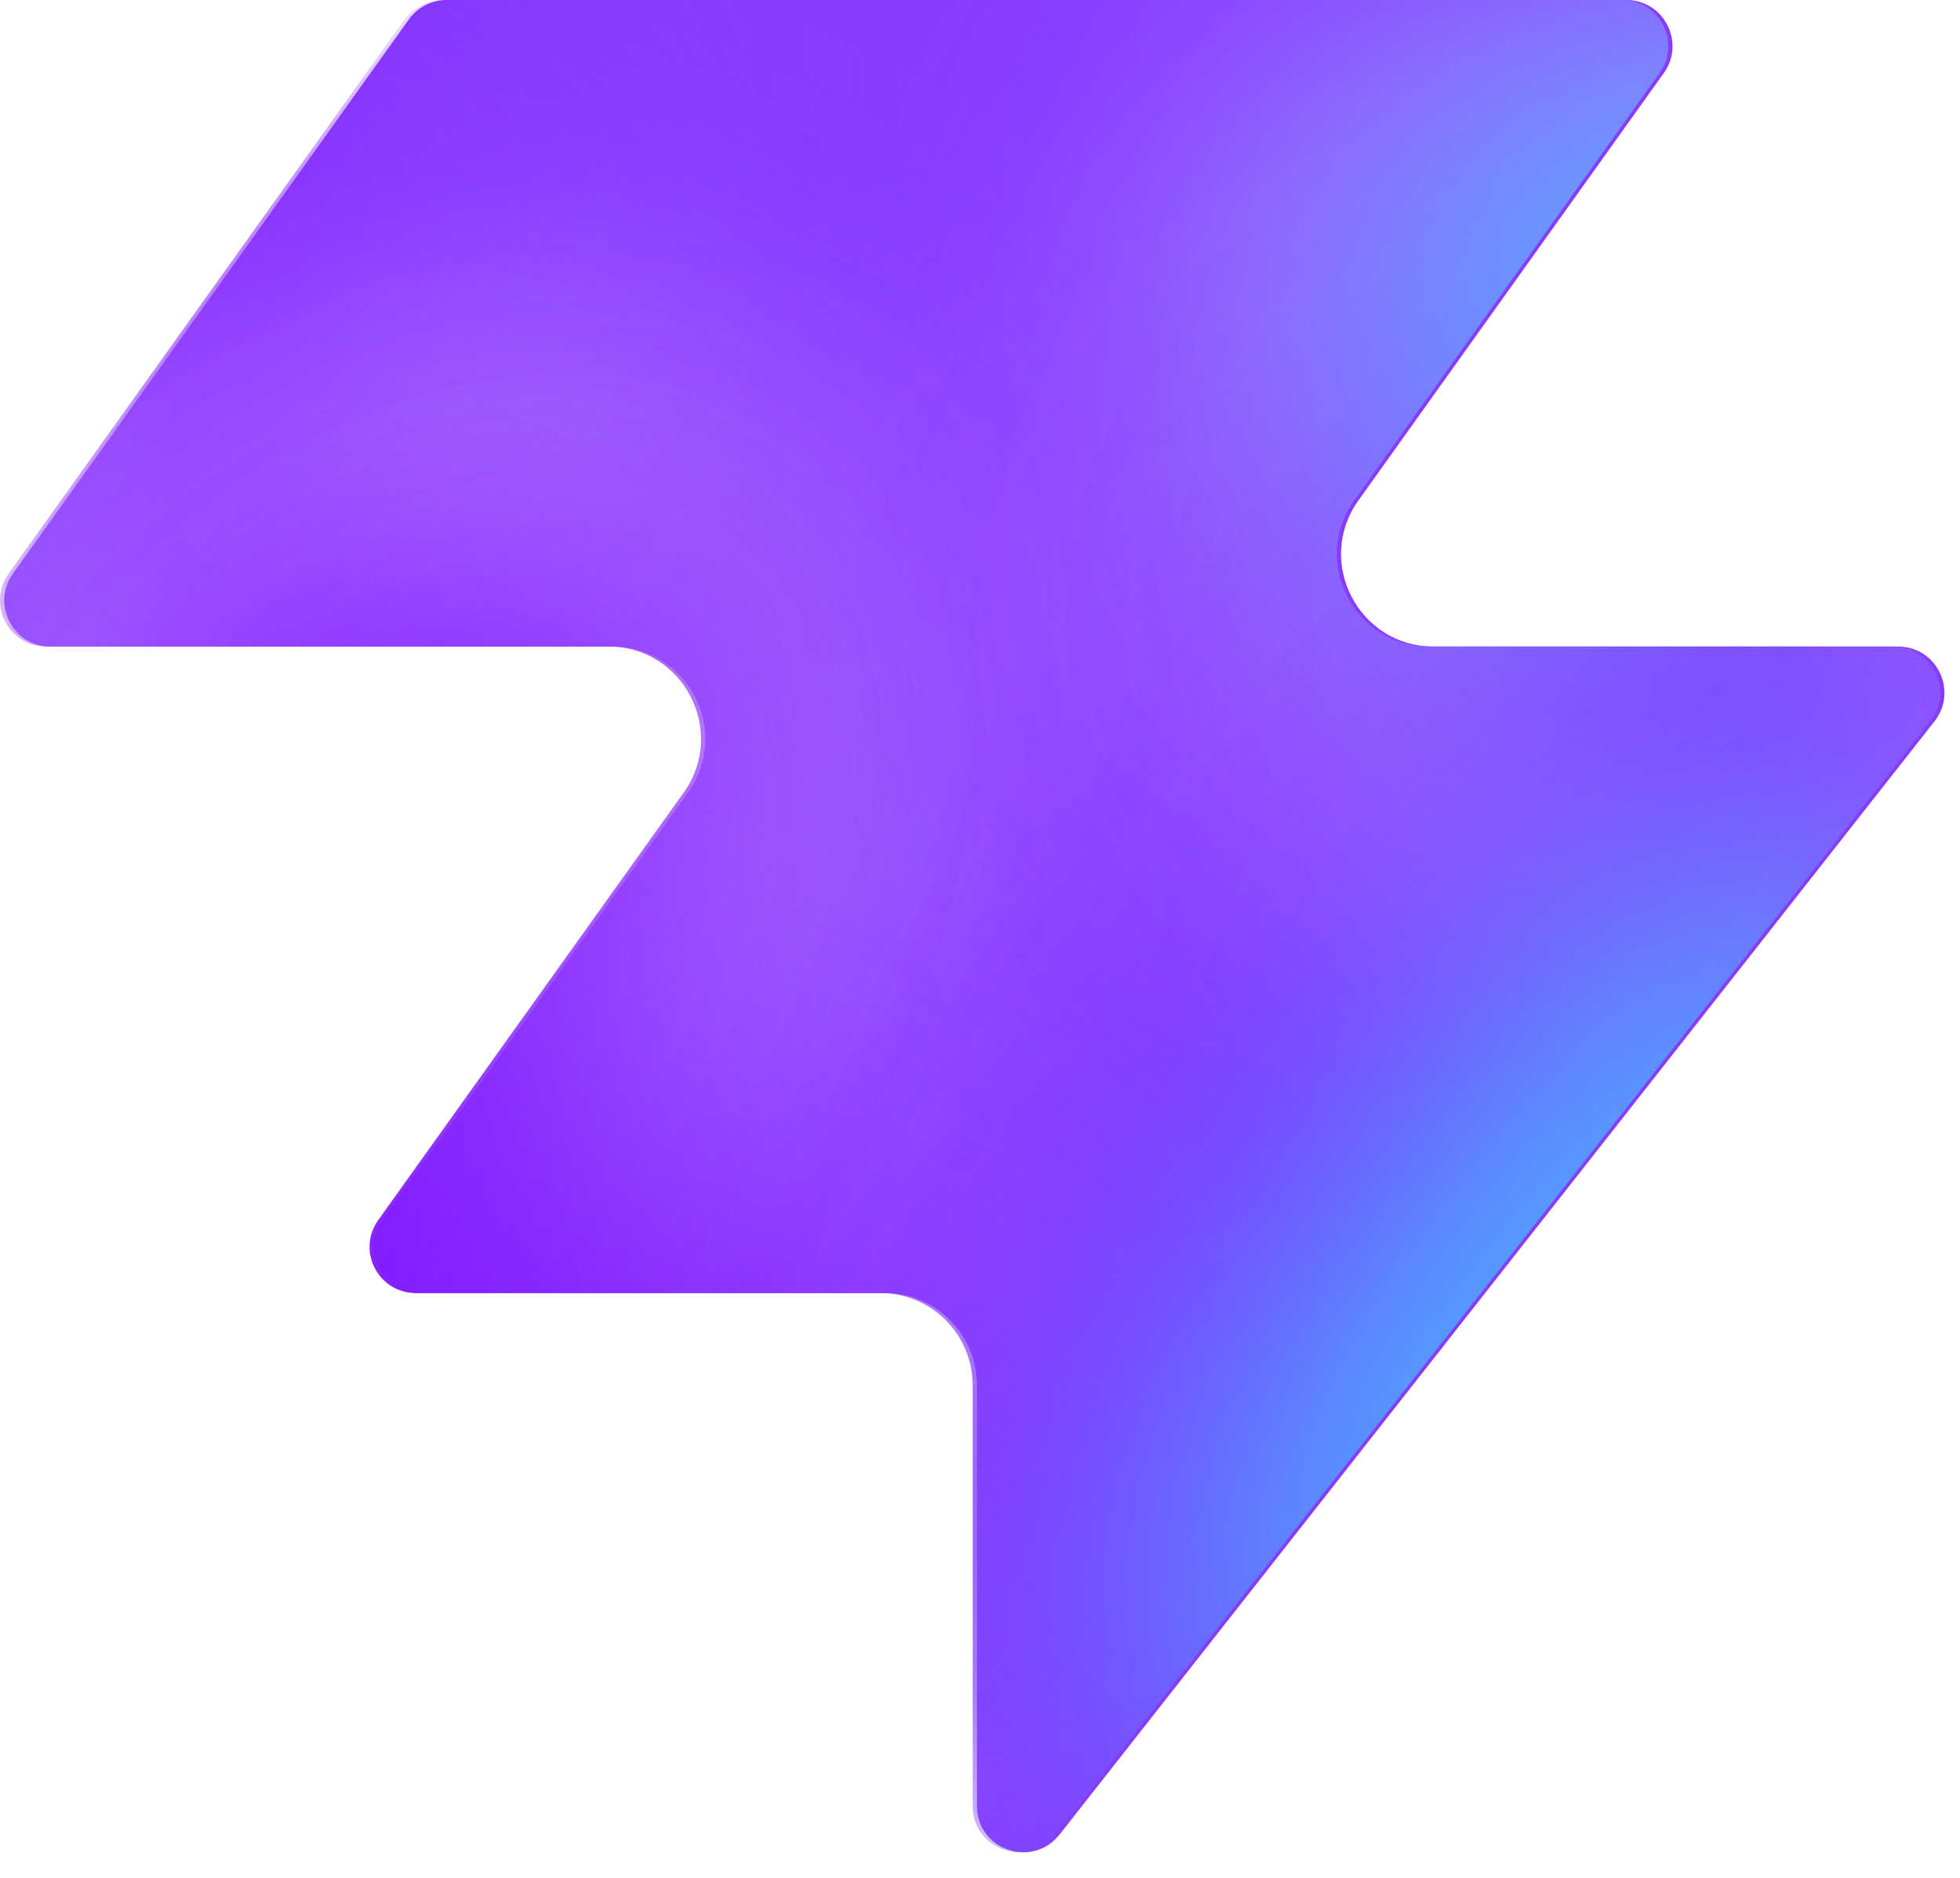
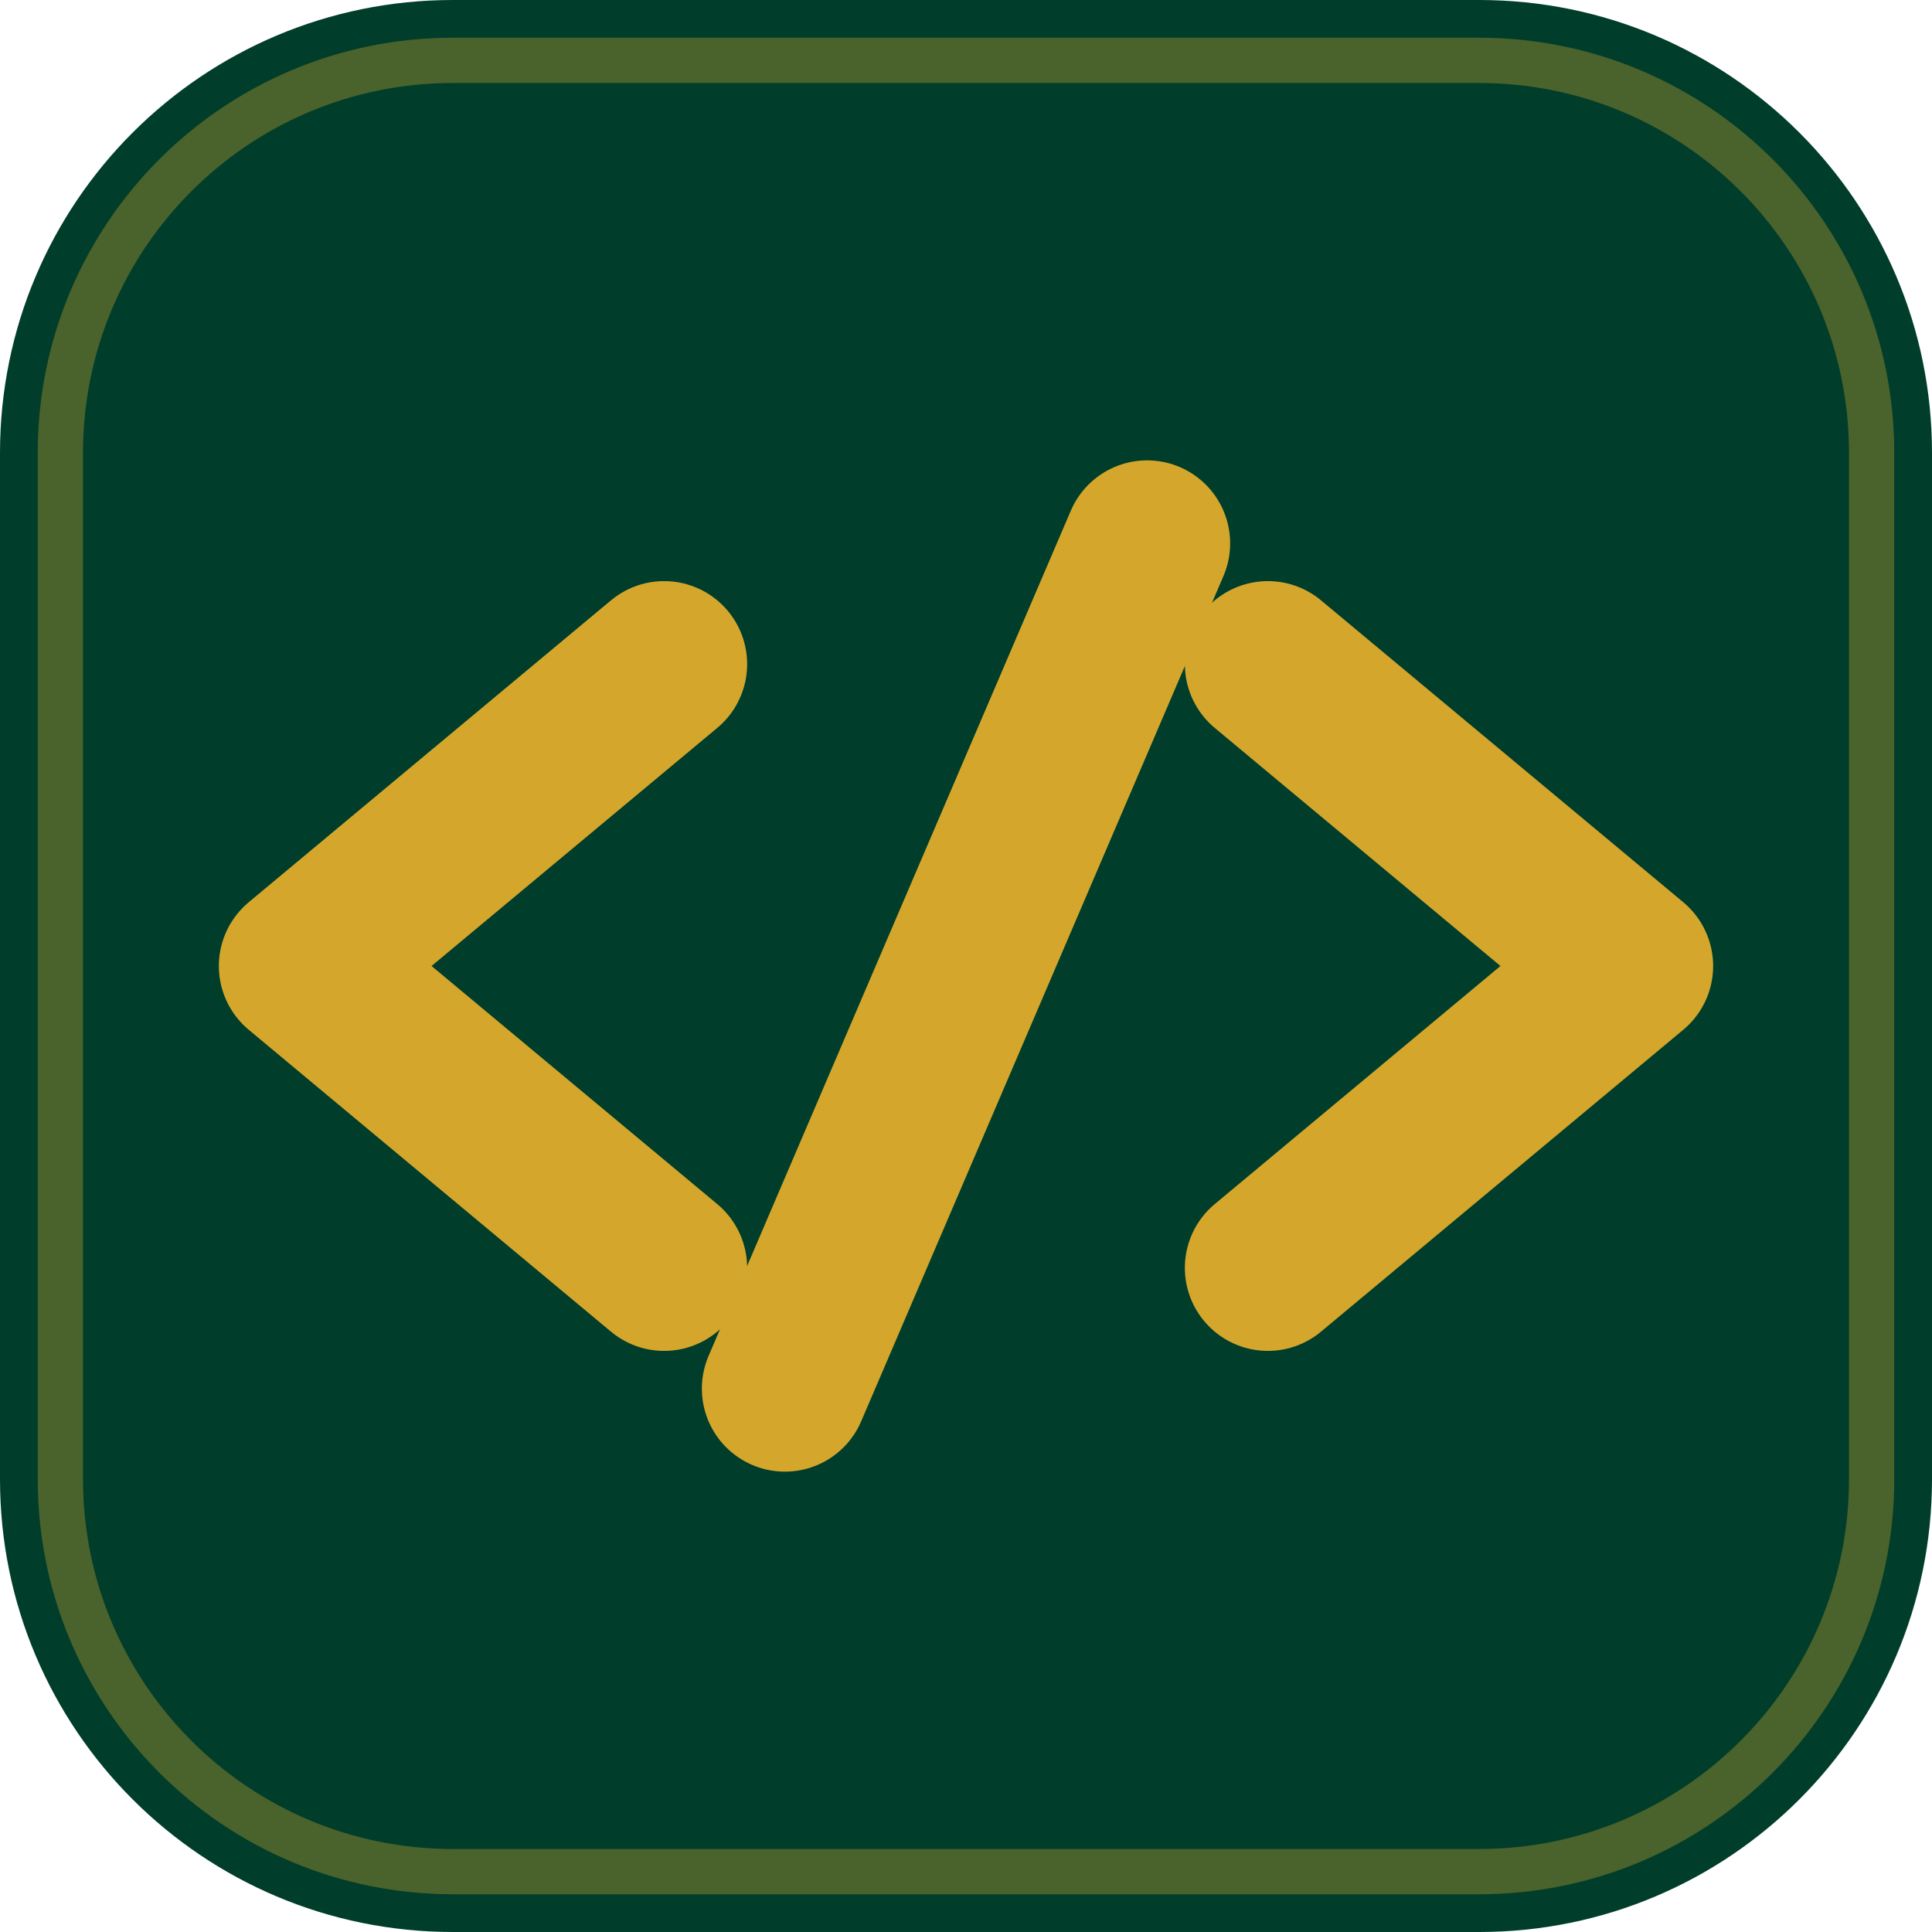
- <svg xmlns="http://www.w3.org/2000/svg" width="48" height="46" fill="none" viewBox="0 0 48 46">
-   <path fill="#863bff" d="M25.946 44.938c-.664.845-2.021.375-2.021-.698V33.937a2.26 2.26 0 0 0-2.262-2.262H10.287c-.92 0-1.456-1.04-.92-1.788l7.48-10.471c1.07-1.497 0-3.578-1.842-3.578H1.237c-.92 0-1.456-1.04-.92-1.788L10.013.474c.214-.297.556-.474.92-.474h28.894c.92 0 1.456 1.04.92 1.788l-7.48 10.471c-1.07 1.498 0 3.579 1.842 3.579h11.377c.943 0 1.473 1.088.89 1.83L25.947 44.94z" style="fill:#863bff;fill:color(display-p3 .525 .23 1);fill-opacity:1" />
-   <mask id="a" width="48" height="46" x="0" y="0" maskUnits="userSpaceOnUse" style="mask-type:alpha">
-     <path fill="#000" d="M25.842 44.938c-.664.844-2.021.375-2.021-.698V33.937a2.26 2.26 0 0 0-2.262-2.262H10.183c-.92 0-1.456-1.04-.92-1.788l7.48-10.471c1.07-1.498 0-3.579-1.842-3.579H1.133c-.92 0-1.456-1.04-.92-1.787L9.91.473c.214-.297.556-.474.92-.474h28.894c.92 0 1.456 1.04.92 1.788l-7.48 10.471c-1.07 1.498 0 3.578 1.842 3.578h11.377c.943 0 1.473 1.088.89 1.832L25.843 44.94z" style="fill:#000;fill-opacity:1" />
-   </mask>
-   <g mask="url(#a)">
-     <g filter="url(#b)">
-       <ellipse cx="5.508" cy="14.704" fill="#ede6ff" rx="5.508" ry="14.704" style="fill:#ede6ff;fill:color(display-p3 .927 .903 1);fill-opacity:1" transform="matrix(.00324 1 1 -.00324 -4.47 31.516)" />
-     </g>
-     <g filter="url(#c)">
-       <ellipse cx="10.399" cy="29.851" fill="#ede6ff" rx="10.399" ry="29.851" style="fill:#ede6ff;fill:color(display-p3 .927 .903 1);fill-opacity:1" transform="matrix(.00324 1 1 -.00324 -39.328 7.883)" />
-     </g>
-     <g filter="url(#d)">
-       <ellipse cx="5.508" cy="30.487" fill="#7e14ff" rx="5.508" ry="30.487" style="fill:#7e14ff;fill:color(display-p3 .492 .077 1);fill-opacity:1" transform="rotate(89.814 -25.913 -14.639)scale(1 -1)" />
-     </g>
-     <g filter="url(#e)">
-       <ellipse cx="5.508" cy="30.599" fill="#7e14ff" rx="5.508" ry="30.599" style="fill:#7e14ff;fill:color(display-p3 .492 .077 1);fill-opacity:1" transform="rotate(89.814 -32.644 -3.334)scale(1 -1)" />
-     </g>
-     <g filter="url(#f)">
-       <ellipse cx="5.508" cy="30.599" fill="#7e14ff" rx="5.508" ry="30.599" style="fill:#7e14ff;fill:color(display-p3 .492 .077 1);fill-opacity:1" transform="matrix(.00324 1 1 -.00324 -34.34 30.47)" />
-     </g>
-     <g filter="url(#g)">
-       <ellipse cx="14.072" cy="22.078" fill="#ede6ff" rx="14.072" ry="22.078" style="fill:#ede6ff;fill:color(display-p3 .927 .903 1);fill-opacity:1" transform="rotate(93.35 24.506 48.493)scale(-1 1)" />
-     </g>
-     <g filter="url(#h)">
-       <ellipse cx="3.47" cy="21.501" fill="#7e14ff" rx="3.47" ry="21.501" style="fill:#7e14ff;fill:color(display-p3 .492 .077 1);fill-opacity:1" transform="rotate(89.009 28.708 47.59)scale(-1 1)" />
-     </g>
-     <g filter="url(#i)">
-       <ellipse cx="3.47" cy="21.501" fill="#7e14ff" rx="3.47" ry="21.501" style="fill:#7e14ff;fill:color(display-p3 .492 .077 1);fill-opacity:1" transform="rotate(89.009 28.708 47.59)scale(-1 1)" />
-     </g>
-     <g filter="url(#j)">
-       <ellipse cx=".387" cy="8.972" fill="#7e14ff" rx="4.407" ry="29.108" style="fill:#7e14ff;fill:color(display-p3 .492 .077 1);fill-opacity:1" transform="rotate(39.51 .387 8.972)" />
-     </g>
-     <g filter="url(#k)">
-       <ellipse cx="47.523" cy="-6.092" fill="#7e14ff" rx="4.407" ry="29.108" style="fill:#7e14ff;fill:color(display-p3 .492 .077 1);fill-opacity:1" transform="rotate(37.892 47.523 -6.092)" />
-     </g>
-     <g filter="url(#l)">
-       <ellipse cx="41.412" cy="6.333" fill="#47bfff" rx="5.971" ry="9.665" style="fill:#47bfff;fill:color(display-p3 .28 .748 1);fill-opacity:1" transform="rotate(37.892 41.412 6.333)" />
-     </g>
-     <g filter="url(#m)">
-       <ellipse cx="-1.879" cy="38.332" fill="#7e14ff" rx="4.407" ry="29.108" style="fill:#7e14ff;fill:color(display-p3 .492 .077 1);fill-opacity:1" transform="rotate(37.892 -1.88 38.332)" />
-     </g>
-     <g filter="url(#n)">
-       <ellipse cx="-1.879" cy="38.332" fill="#7e14ff" rx="4.407" ry="29.108" style="fill:#7e14ff;fill:color(display-p3 .492 .077 1);fill-opacity:1" transform="rotate(37.892 -1.88 38.332)" />
-     </g>
-     <g filter="url(#o)">
-       <ellipse cx="35.651" cy="29.907" fill="#7e14ff" rx="4.407" ry="29.108" style="fill:#7e14ff;fill:color(display-p3 .492 .077 1);fill-opacity:1" transform="rotate(37.892 35.651 29.907)" />
-     </g>
-     <g filter="url(#p)">
-       <ellipse cx="38.418" cy="32.4" fill="#47bfff" rx="5.971" ry="15.297" style="fill:#47bfff;fill:color(display-p3 .28 .748 1);fill-opacity:1" transform="rotate(37.892 38.418 32.4)" />
-     </g>
-   </g>
-   <defs>
-     <filter id="b" width="60.045" height="41.654" x="-19.77" y="16.149" color-interpolation-filters="sRGB" filterUnits="userSpaceOnUse">
-       <feFlood flood-opacity="0" result="BackgroundImageFix" />
-       <feBlend in="SourceGraphic" in2="BackgroundImageFix" result="shape" />
-       <feGaussianBlur result="effect1_foregroundBlur_2002_17158" stdDeviation="7.659" />
-     </filter>
-     <filter id="c" width="90.34" height="51.437" x="-54.613" y="-7.533" color-interpolation-filters="sRGB" filterUnits="userSpaceOnUse">
-       <feFlood flood-opacity="0" result="BackgroundImageFix" />
-       <feBlend in="SourceGraphic" in2="BackgroundImageFix" result="shape" />
-       <feGaussianBlur result="effect1_foregroundBlur_2002_17158" stdDeviation="7.659" />
-     </filter>
-     <filter id="d" width="79.355" height="29.4" x="-49.64" y="2.03" color-interpolation-filters="sRGB" filterUnits="userSpaceOnUse">
-       <feFlood flood-opacity="0" result="BackgroundImageFix" />
-       <feBlend in="SourceGraphic" in2="BackgroundImageFix" result="shape" />
-       <feGaussianBlur result="effect1_foregroundBlur_2002_17158" stdDeviation="4.596" />
-     </filter>
-     <filter id="e" width="79.579" height="29.4" x="-45.045" y="20.029" color-interpolation-filters="sRGB" filterUnits="userSpaceOnUse">
-       <feFlood flood-opacity="0" result="BackgroundImageFix" />
-       <feBlend in="SourceGraphic" in2="BackgroundImageFix" result="shape" />
-       <feGaussianBlur result="effect1_foregroundBlur_2002_17158" stdDeviation="4.596" />
-     </filter>
-     <filter id="f" width="79.579" height="29.4" x="-43.513" y="21.178" color-interpolation-filters="sRGB" filterUnits="userSpaceOnUse">
-       <feFlood flood-opacity="0" result="BackgroundImageFix" />
-       <feBlend in="SourceGraphic" in2="BackgroundImageFix" result="shape" />
-       <feGaussianBlur result="effect1_foregroundBlur_2002_17158" stdDeviation="4.596" />
-     </filter>
-     <filter id="g" width="74.749" height="58.852" x="15.756" y="-17.901" color-interpolation-filters="sRGB" filterUnits="userSpaceOnUse">
-       <feFlood flood-opacity="0" result="BackgroundImageFix" />
-       <feBlend in="SourceGraphic" in2="BackgroundImageFix" result="shape" />
-       <feGaussianBlur result="effect1_foregroundBlur_2002_17158" stdDeviation="7.659" />
-     </filter>
-     <filter id="h" width="61.377" height="25.362" x="23.548" y="2.284" color-interpolation-filters="sRGB" filterUnits="userSpaceOnUse">
-       <feFlood flood-opacity="0" result="BackgroundImageFix" />
-       <feBlend in="SourceGraphic" in2="BackgroundImageFix" result="shape" />
-       <feGaussianBlur result="effect1_foregroundBlur_2002_17158" stdDeviation="4.596" />
-     </filter>
-     <filter id="i" width="61.377" height="25.362" x="23.548" y="2.284" color-interpolation-filters="sRGB" filterUnits="userSpaceOnUse">
-       <feFlood flood-opacity="0" result="BackgroundImageFix" />
-       <feBlend in="SourceGraphic" in2="BackgroundImageFix" result="shape" />
-       <feGaussianBlur result="effect1_foregroundBlur_2002_17158" stdDeviation="4.596" />
-     </filter>
-     <filter id="j" width="56.045" height="63.649" x="-27.636" y="-22.853" color-interpolation-filters="sRGB" filterUnits="userSpaceOnUse">
-       <feFlood flood-opacity="0" result="BackgroundImageFix" />
-       <feBlend in="SourceGraphic" in2="BackgroundImageFix" result="shape" />
-       <feGaussianBlur result="effect1_foregroundBlur_2002_17158" stdDeviation="4.596" />
-     </filter>
-     <filter id="k" width="54.814" height="64.646" x="20.116" y="-38.415" color-interpolation-filters="sRGB" filterUnits="userSpaceOnUse">
-       <feFlood flood-opacity="0" result="BackgroundImageFix" />
-       <feBlend in="SourceGraphic" in2="BackgroundImageFix" result="shape" />
-       <feGaussianBlur result="effect1_foregroundBlur_2002_17158" stdDeviation="4.596" />
-     </filter>
-     <filter id="l" width="33.541" height="35.313" x="24.641" y="-11.323" color-interpolation-filters="sRGB" filterUnits="userSpaceOnUse">
-       <feFlood flood-opacity="0" result="BackgroundImageFix" />
-       <feBlend in="SourceGraphic" in2="BackgroundImageFix" result="shape" />
-       <feGaussianBlur result="effect1_foregroundBlur_2002_17158" stdDeviation="4.596" />
-     </filter>
-     <filter id="m" width="54.814" height="64.646" x="-29.286" y="6.009" color-interpolation-filters="sRGB" filterUnits="userSpaceOnUse">
-       <feFlood flood-opacity="0" result="BackgroundImageFix" />
-       <feBlend in="SourceGraphic" in2="BackgroundImageFix" result="shape" />
-       <feGaussianBlur result="effect1_foregroundBlur_2002_17158" stdDeviation="4.596" />
-     </filter>
-     <filter id="n" width="54.814" height="64.646" x="-29.286" y="6.009" color-interpolation-filters="sRGB" filterUnits="userSpaceOnUse">
-       <feFlood flood-opacity="0" result="BackgroundImageFix" />
-       <feBlend in="SourceGraphic" in2="BackgroundImageFix" result="shape" />
-       <feGaussianBlur result="effect1_foregroundBlur_2002_17158" stdDeviation="4.596" />
-     </filter>
-     <filter id="o" width="54.814" height="64.646" x="8.244" y="-2.416" color-interpolation-filters="sRGB" filterUnits="userSpaceOnUse">
-       <feFlood flood-opacity="0" result="BackgroundImageFix" />
-       <feBlend in="SourceGraphic" in2="BackgroundImageFix" result="shape" />
-       <feGaussianBlur result="effect1_foregroundBlur_2002_17158" stdDeviation="4.596" />
-     </filter>
-     <filter id="p" width="39.409" height="43.623" x="18.713" y="10.588" color-interpolation-filters="sRGB" filterUnits="userSpaceOnUse">
-       <feFlood flood-opacity="0" result="BackgroundImageFix" />
-       <feBlend in="SourceGraphic" in2="BackgroundImageFix" result="shape" />
-       <feGaussianBlur result="effect1_foregroundBlur_2002_17158" stdDeviation="4.596" />
-     </filter>
-   </defs>
+ <svg xmlns="http://www.w3.org/2000/svg" viewBox="0 0 512 512" width="100%" height="100%">
+   <rect width="512" height="512" rx="120" fill="#003D2B" />
+   <rect x="16" y="16" width="480" height="480" rx="104" fill="none" stroke="#D4A72C" stroke-width="12" stroke-opacity="0.35" />
+   <path d="M176 176 L80 256 L176 336" stroke="#D4A72C" stroke-width="44" stroke-linecap="round" stroke-linejoin="round" fill="none" />
+   <path d="M304 144 L208 368" stroke="#D4A72C" stroke-width="44" stroke-linecap="round" fill="none" />
+   <path d="M336 176 L432 256 L336 336" stroke="#D4A72C" stroke-width="44" stroke-linecap="round" stroke-linejoin="round" fill="none" />
</svg>
